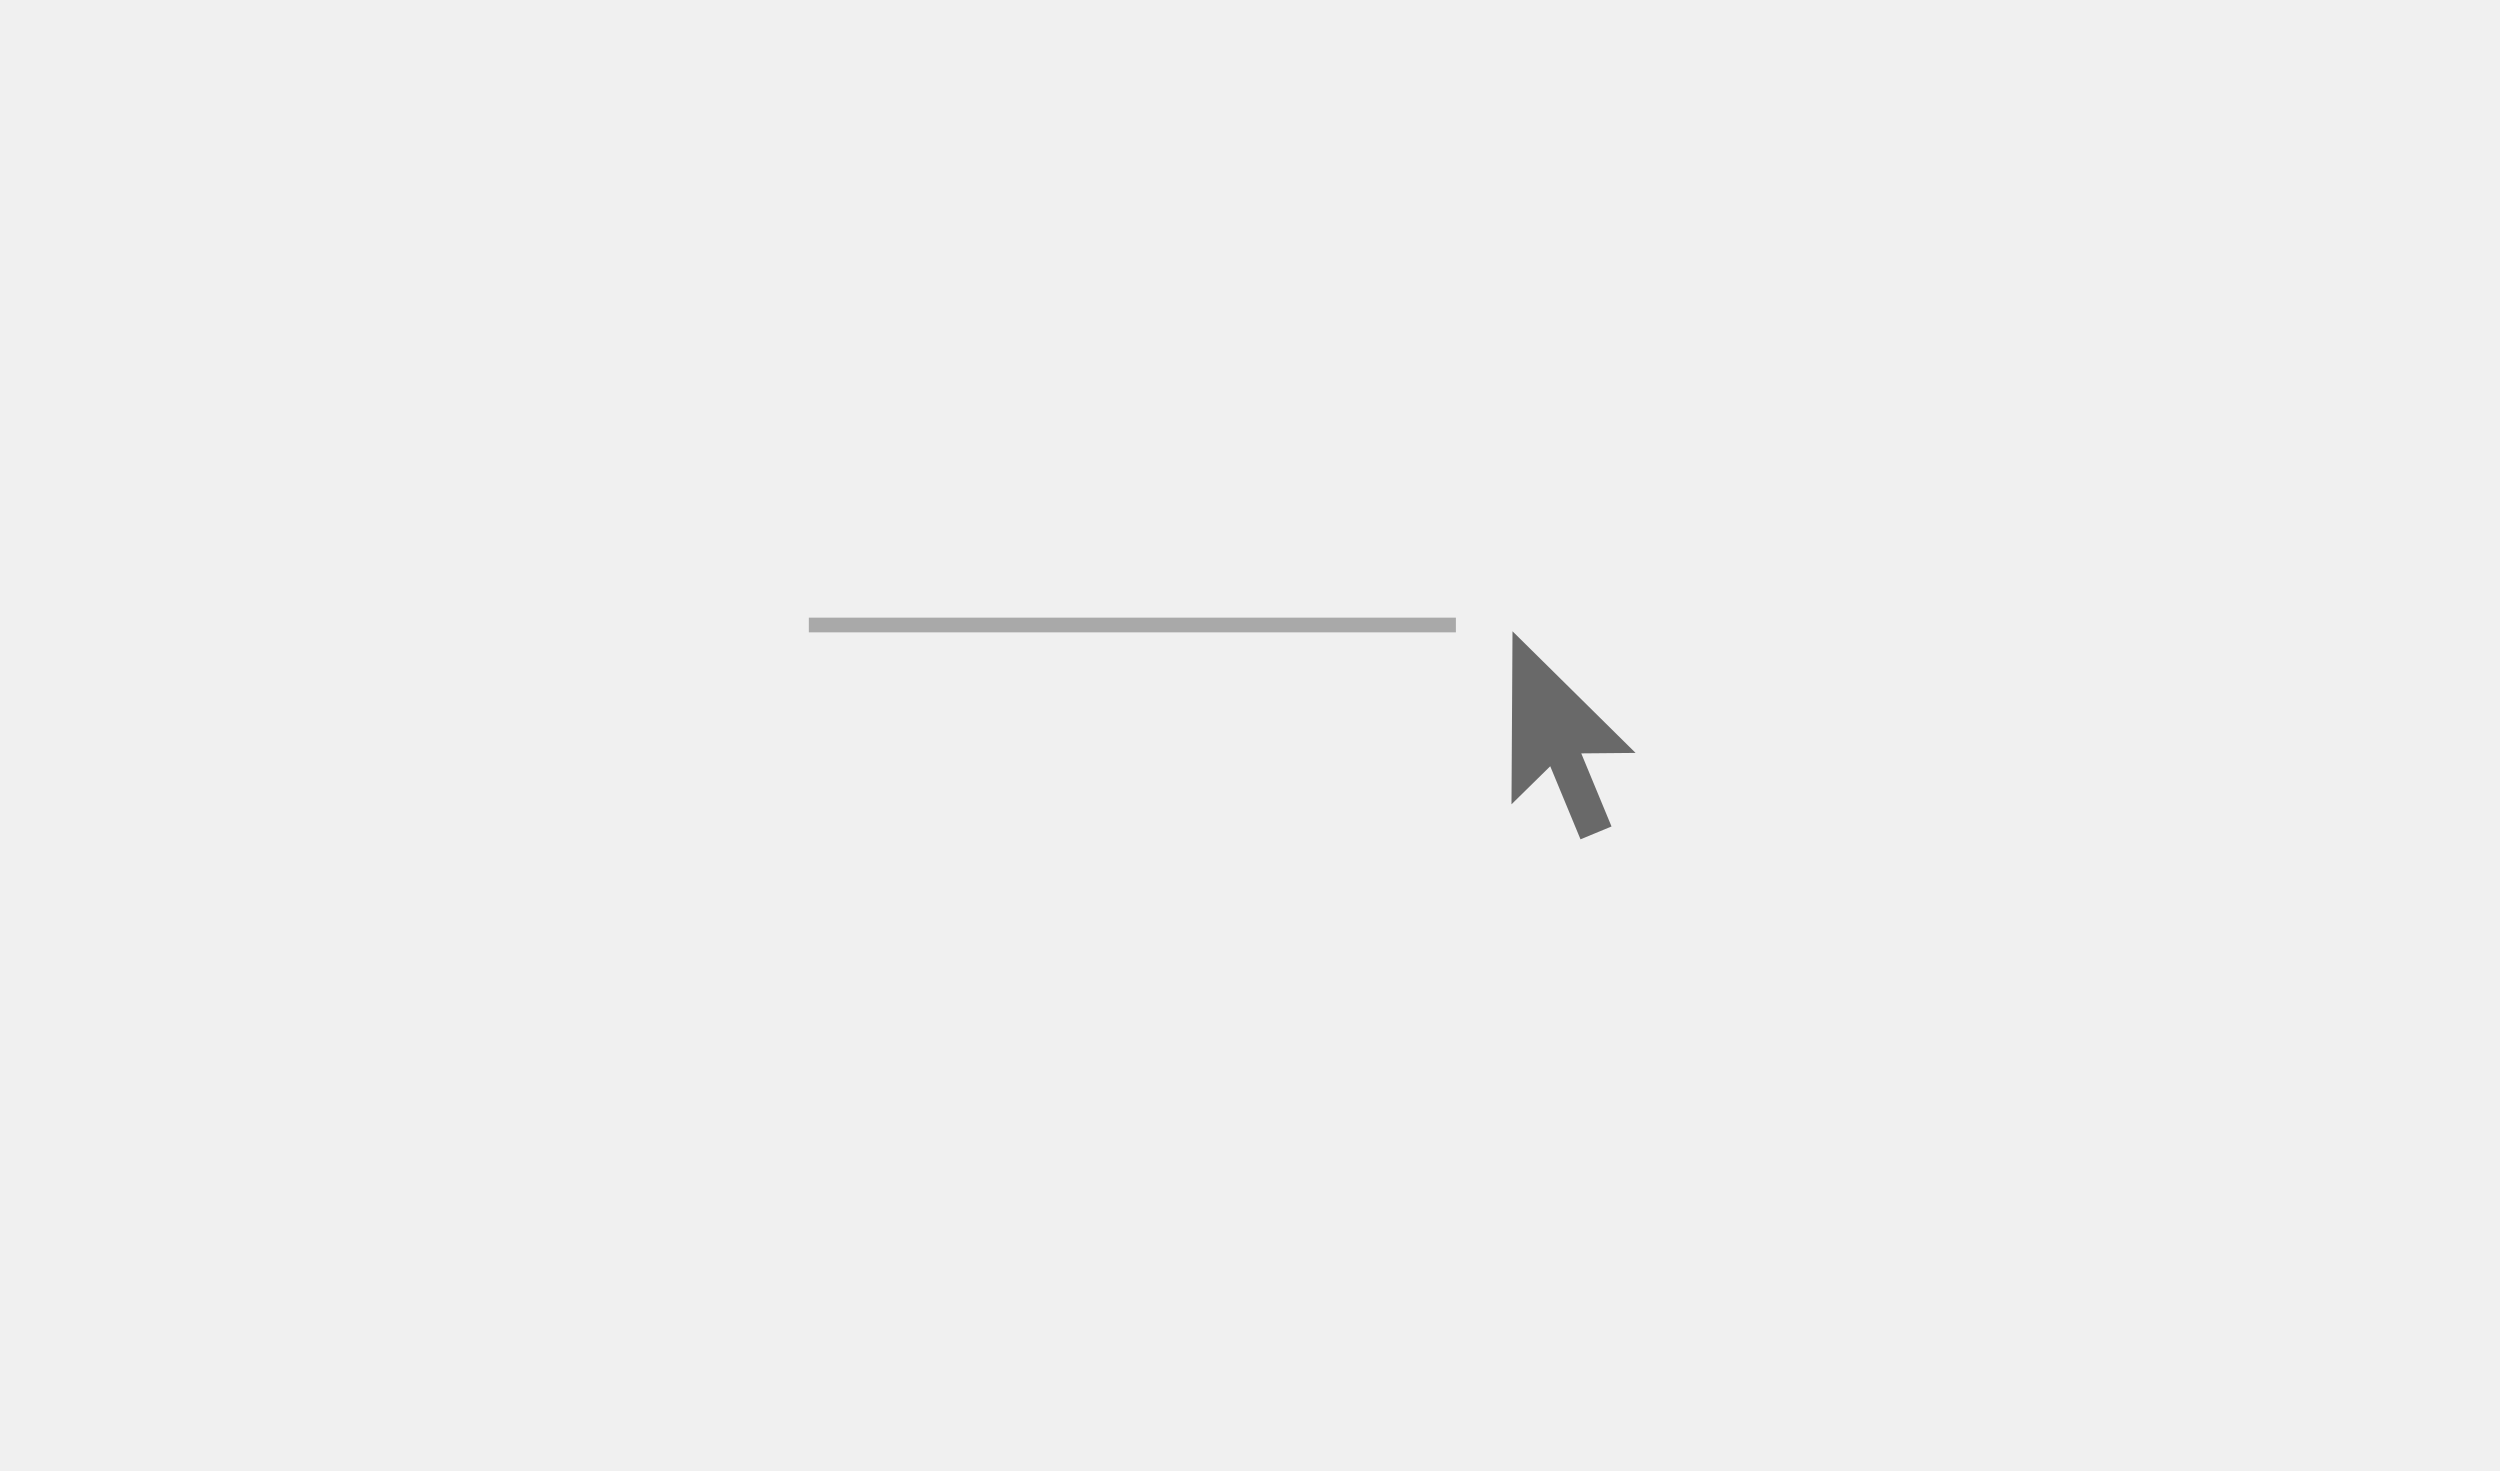
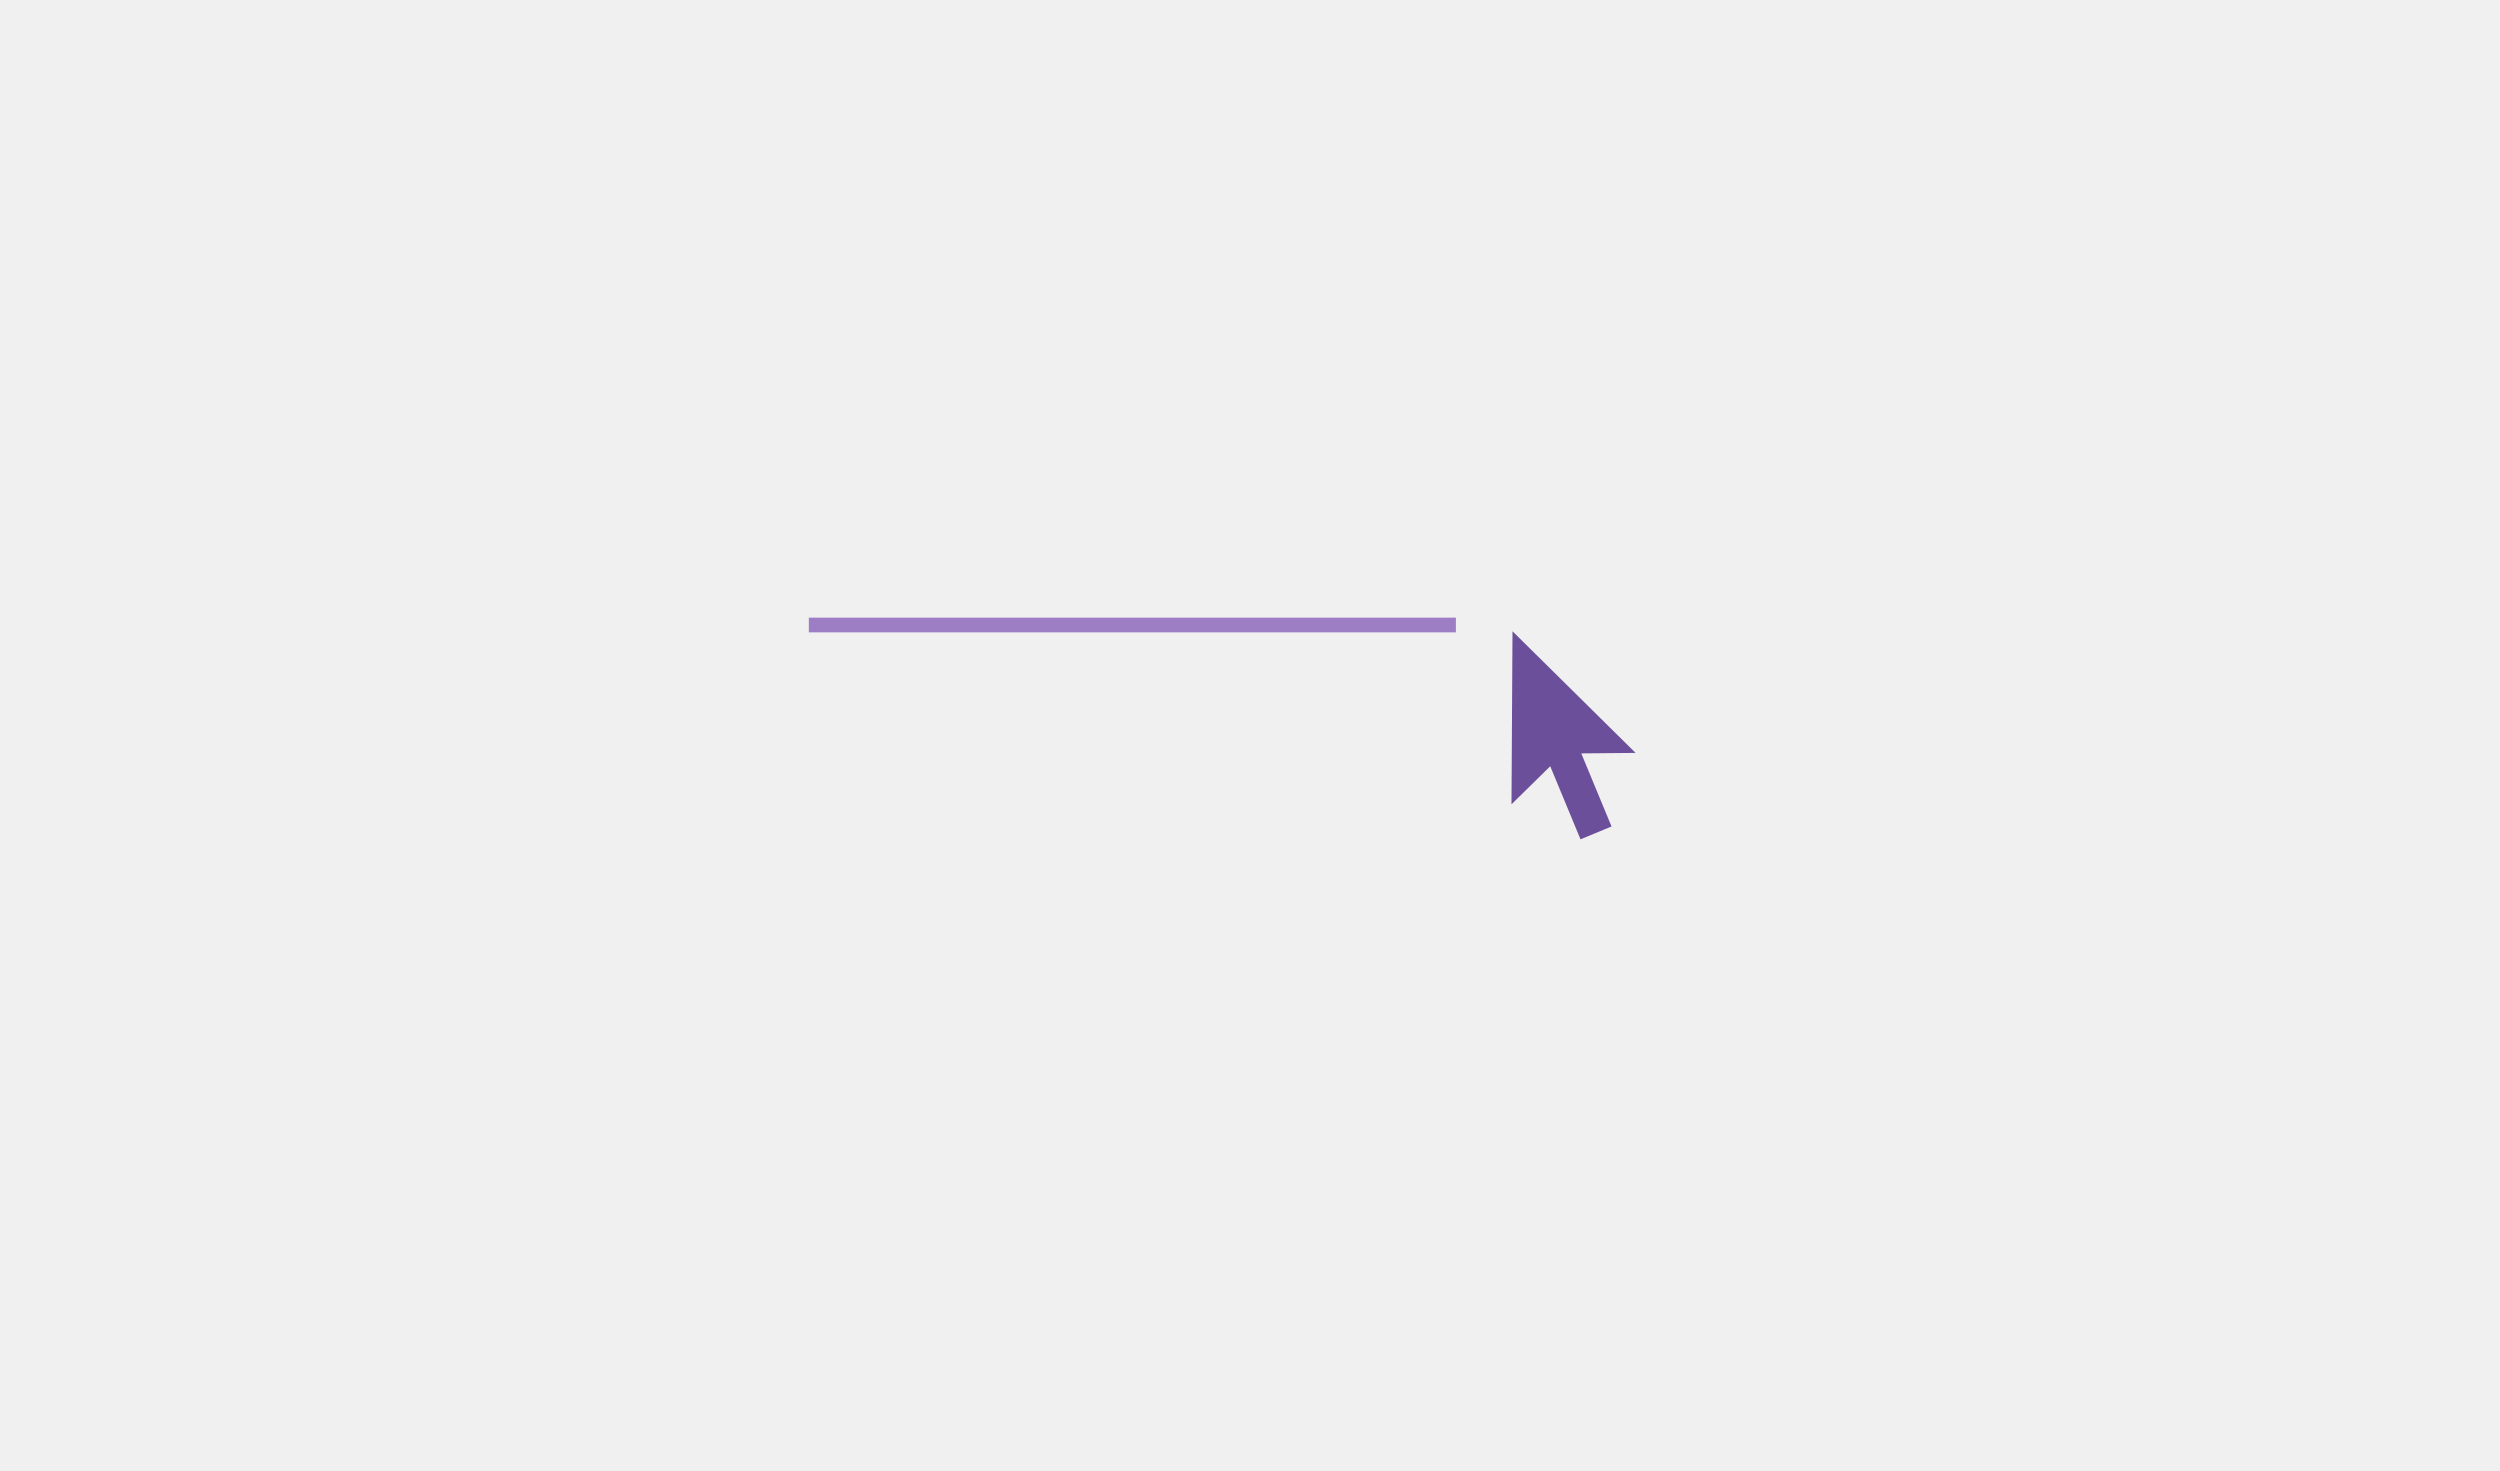
<svg xmlns="http://www.w3.org/2000/svg" width="340" height="200" viewBox="0 0 340 200" fill="none">
-   <rect width="88" height="2" transform="translate(110 84)" fill="#A9A9A9" />
+   <rect width="88" height="2" transform="translate(110 84)" fill="#9d7dc4" />
  <g clip-path="url(#clip0_2145_1469)">
-     <path d="M205.7 85.852L205.562 109.386L210.832 104.209L214.949 114.148L219.167 112.4L215.051 102.461L222.438 102.396L205.7 85.852Z" fill="#696969" />
+     <path d="M205.7 85.852L205.562 109.386L210.832 104.209L214.949 114.148L219.167 112.4L215.051 102.461L222.438 102.396L205.7 85.852Z" fill="#6b4f9a" />
  </g>
  <defs>
    <clipPath id="clip0_2145_1469">
      <rect width="32" height="32" fill="white" transform="translate(198 116) rotate(-90)" />
    </clipPath>
  </defs>
</svg>
